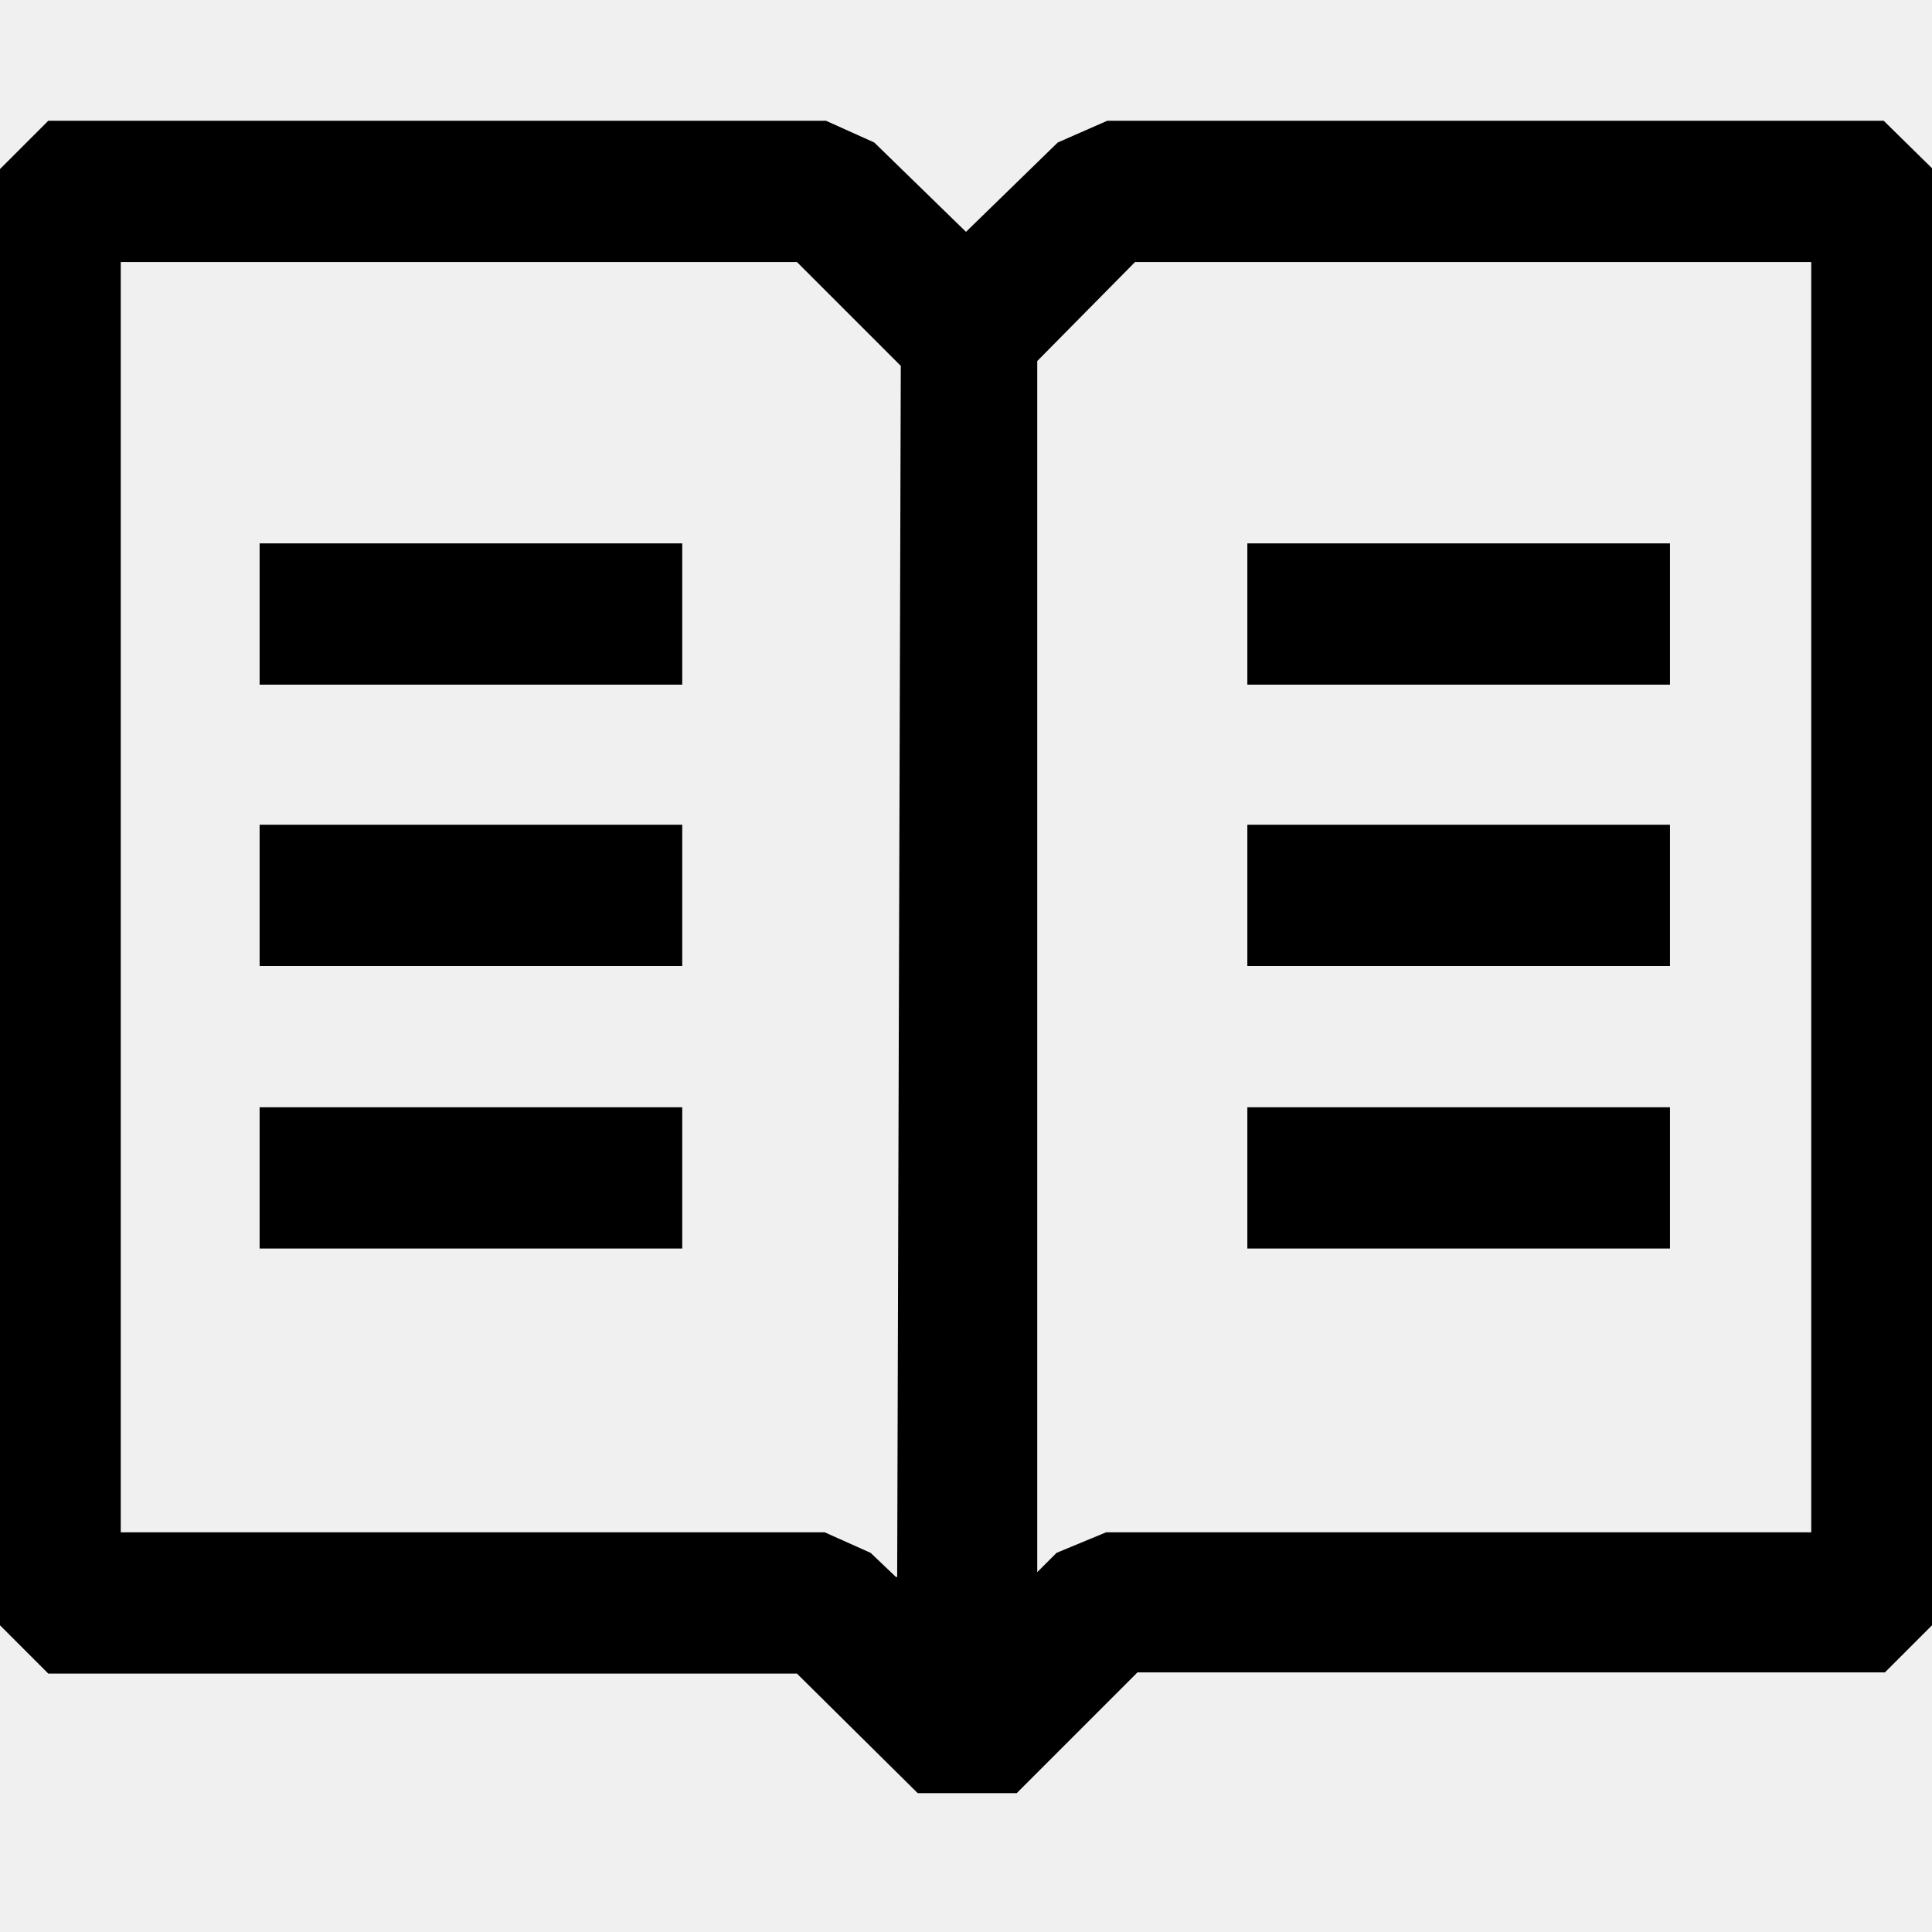
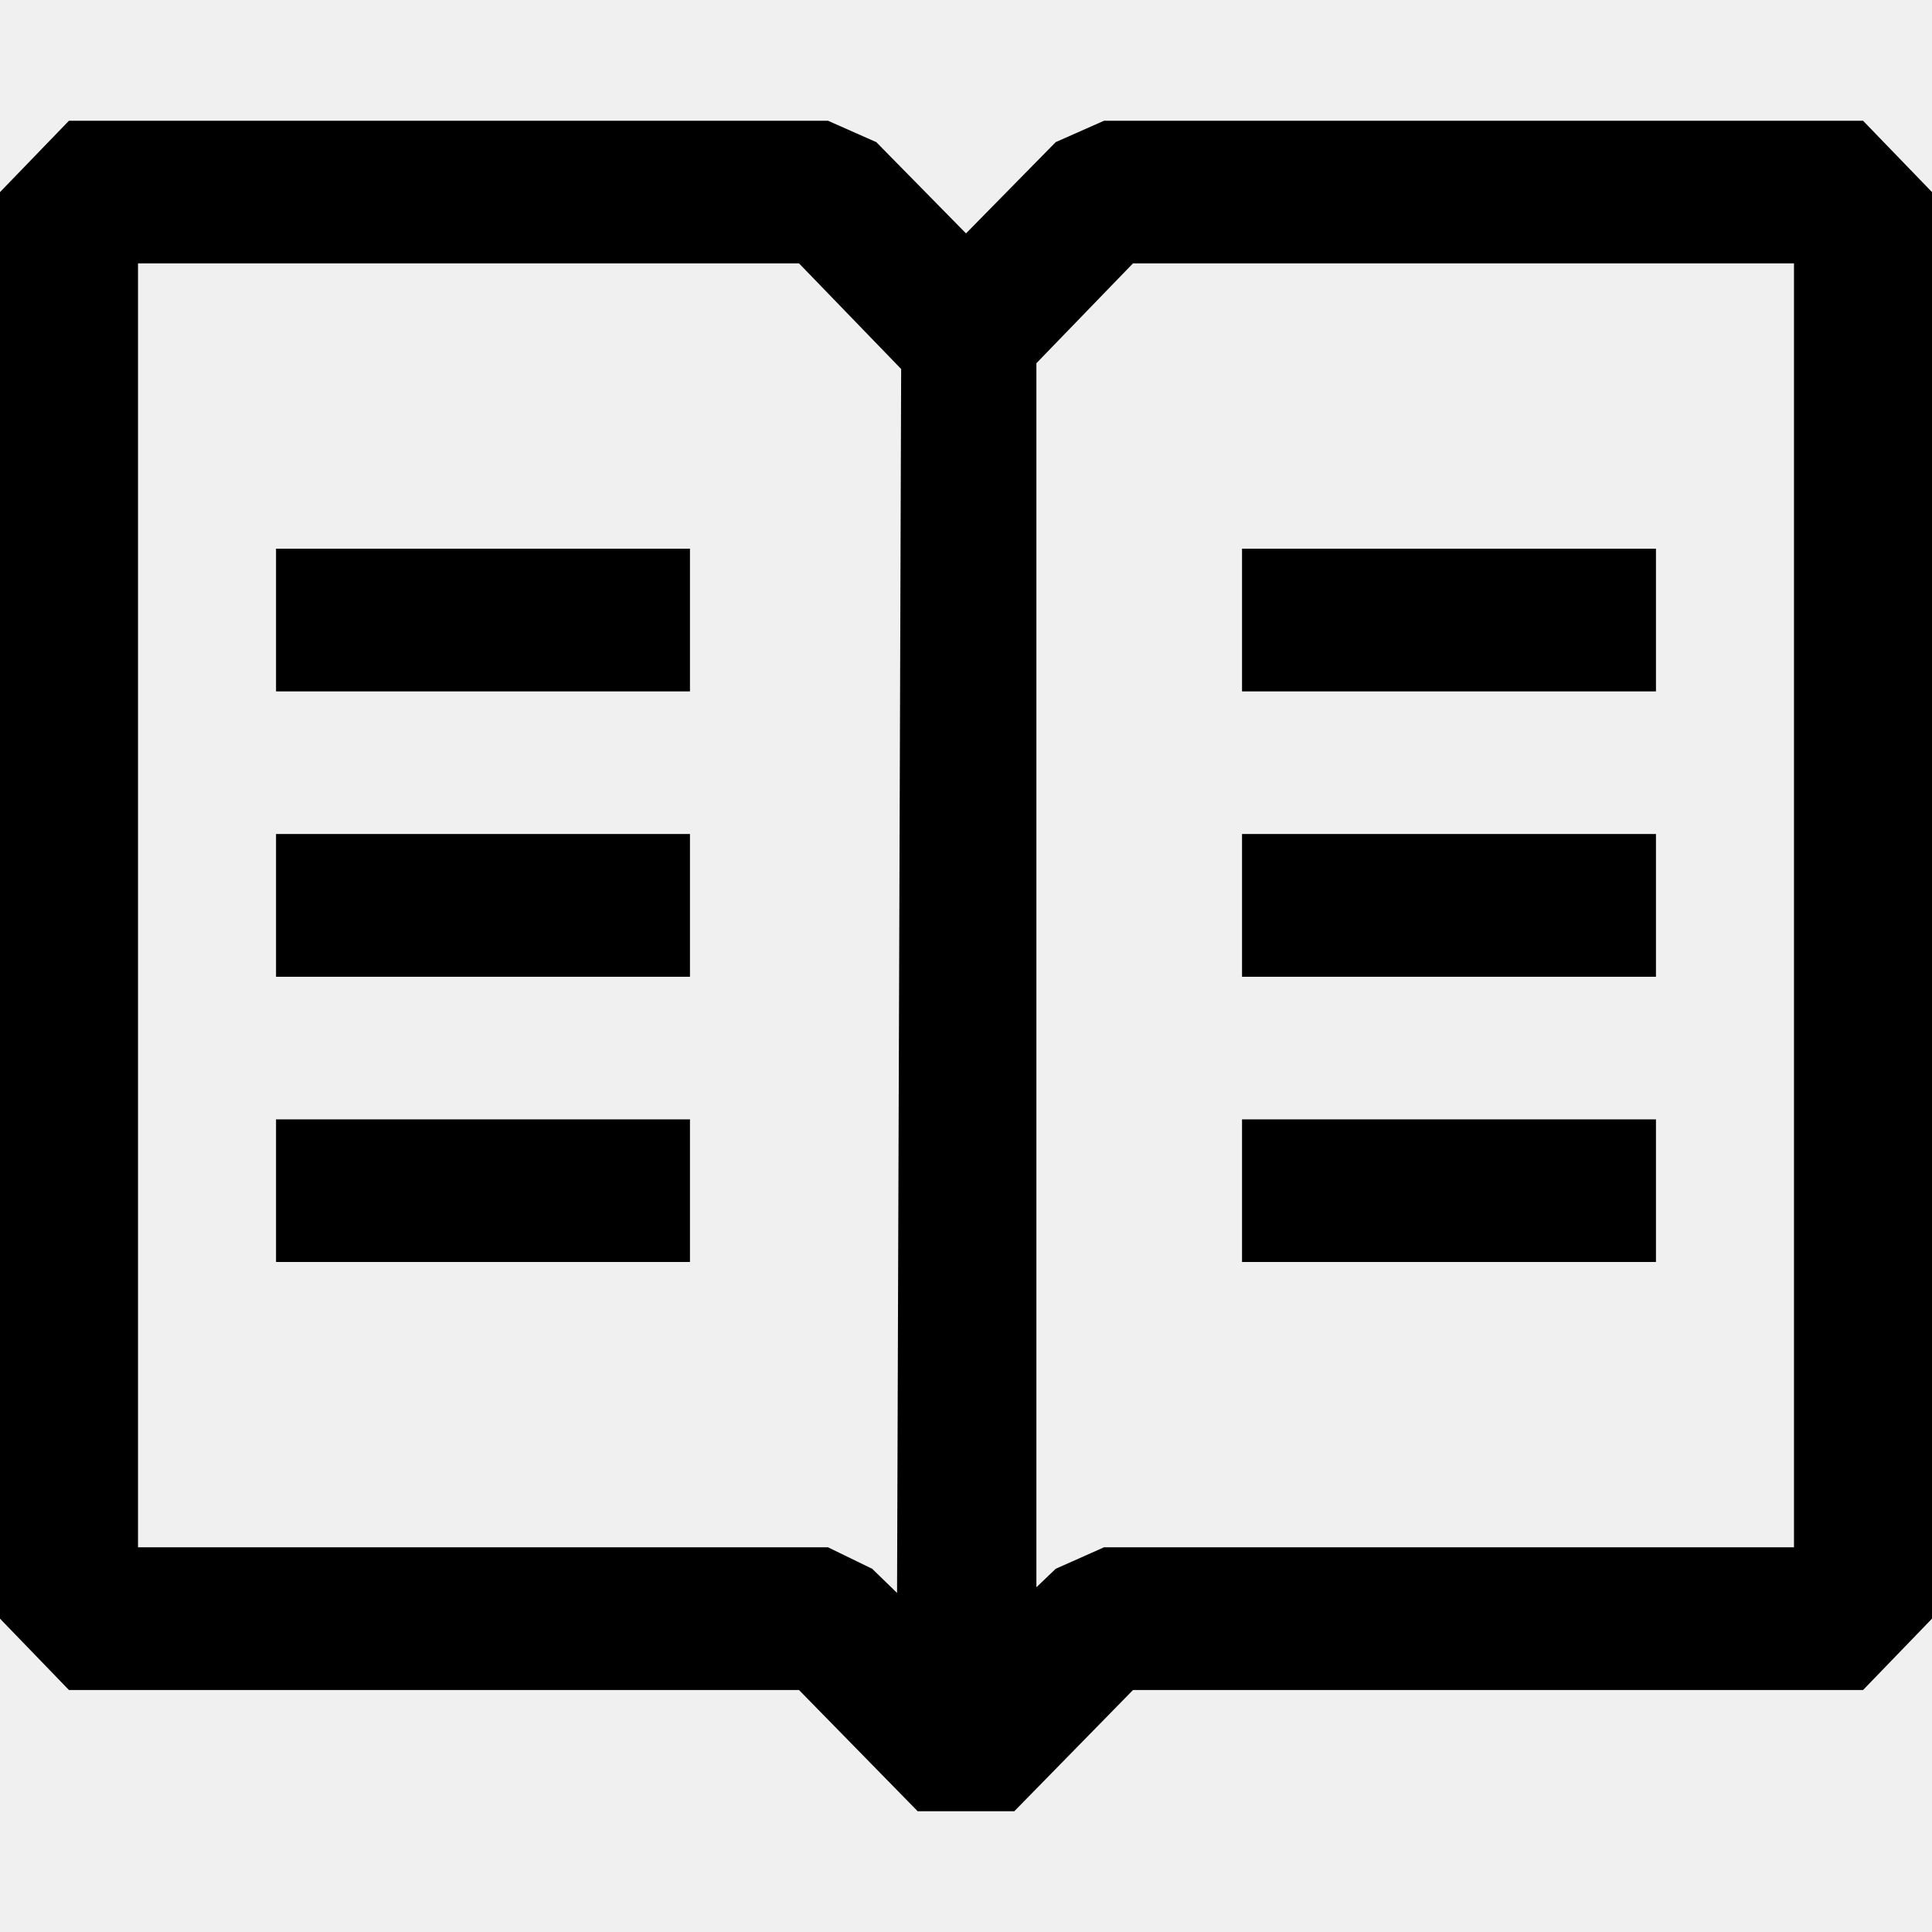
- <svg xmlns="http://www.w3.org/2000/svg" width="16" height="16" fill="none">
-   <g clip-path="url(#a)">
-     <path fill-rule="evenodd" clip-rule="evenodd" d="M15.6 1H9.17l-.41.18-.76.74-.76-.74-.4-.18H.4l-.58.58v11.7l.58.58h6.2l1 .99h.82l1-1h6.19l.58-.58V1.58L15.6 1ZM7.42 13.06l-.21-.2-.38-.17H1V2.17h5.6l.86.86-.03 10.03Zm7.6-.37H9.16l-.41.17-.16.16V2.99l.81-.82H15v10.52ZM5.65 4.5h-3.5v1.17h3.5V4.5Zm0 4.67h-3.5v1.17h3.5V9.18Zm-3.5-2.34h3.5V8h-3.5V6.84ZM13.83 4.5h-3.5v1.17h3.5V4.5Zm-3.5 2.33h3.5V8h-3.5V6.84Zm0 2.34h3.5v1.17h-3.5V9.18Z" fill="#000" />
-   </g>
-   <defs>
-     <clipPath id="a">
-       <path fill="#fff" d="M0 0h16v16H0z" />
-     </clipPath>
-   </defs>
+ <svg xmlns="http://www.w3.org/2000/svg" width="16" height="16" viewBox="0 0 16 16">
+   <path fill-rule="evenodd" clip-rule="evenodd" d="M15.429 1H9.143L8.743 1.177L8 1.933L7.257 1.177L6.857 1H0.571L0 1.591V13.405L0.571 13.996H6.617L7.6 15H8.4L9.383 13.996H15.429L16 13.405V1.591L15.429 1ZM7.429 13.192L7.223 12.992L6.857 12.814H1.143V2.181H6.617L7.463 3.056L7.429 13.192ZM14.857 12.814H9.143L8.743 12.992L8.583 13.145V3.008L9.383 2.181H14.857V12.814ZM5.714 4.544H2.286V5.726H5.714V4.544ZM5.714 9.27H2.286V10.451H5.714V9.27ZM2.286 6.907H5.714V8.089H2.286V6.907ZM13.714 4.544H10.286V5.726H13.714V4.544ZM10.286 6.907H13.714V8.089H10.286V6.907ZM10.286 9.27H13.714V10.451H10.286V9.27Z" />
</svg>
